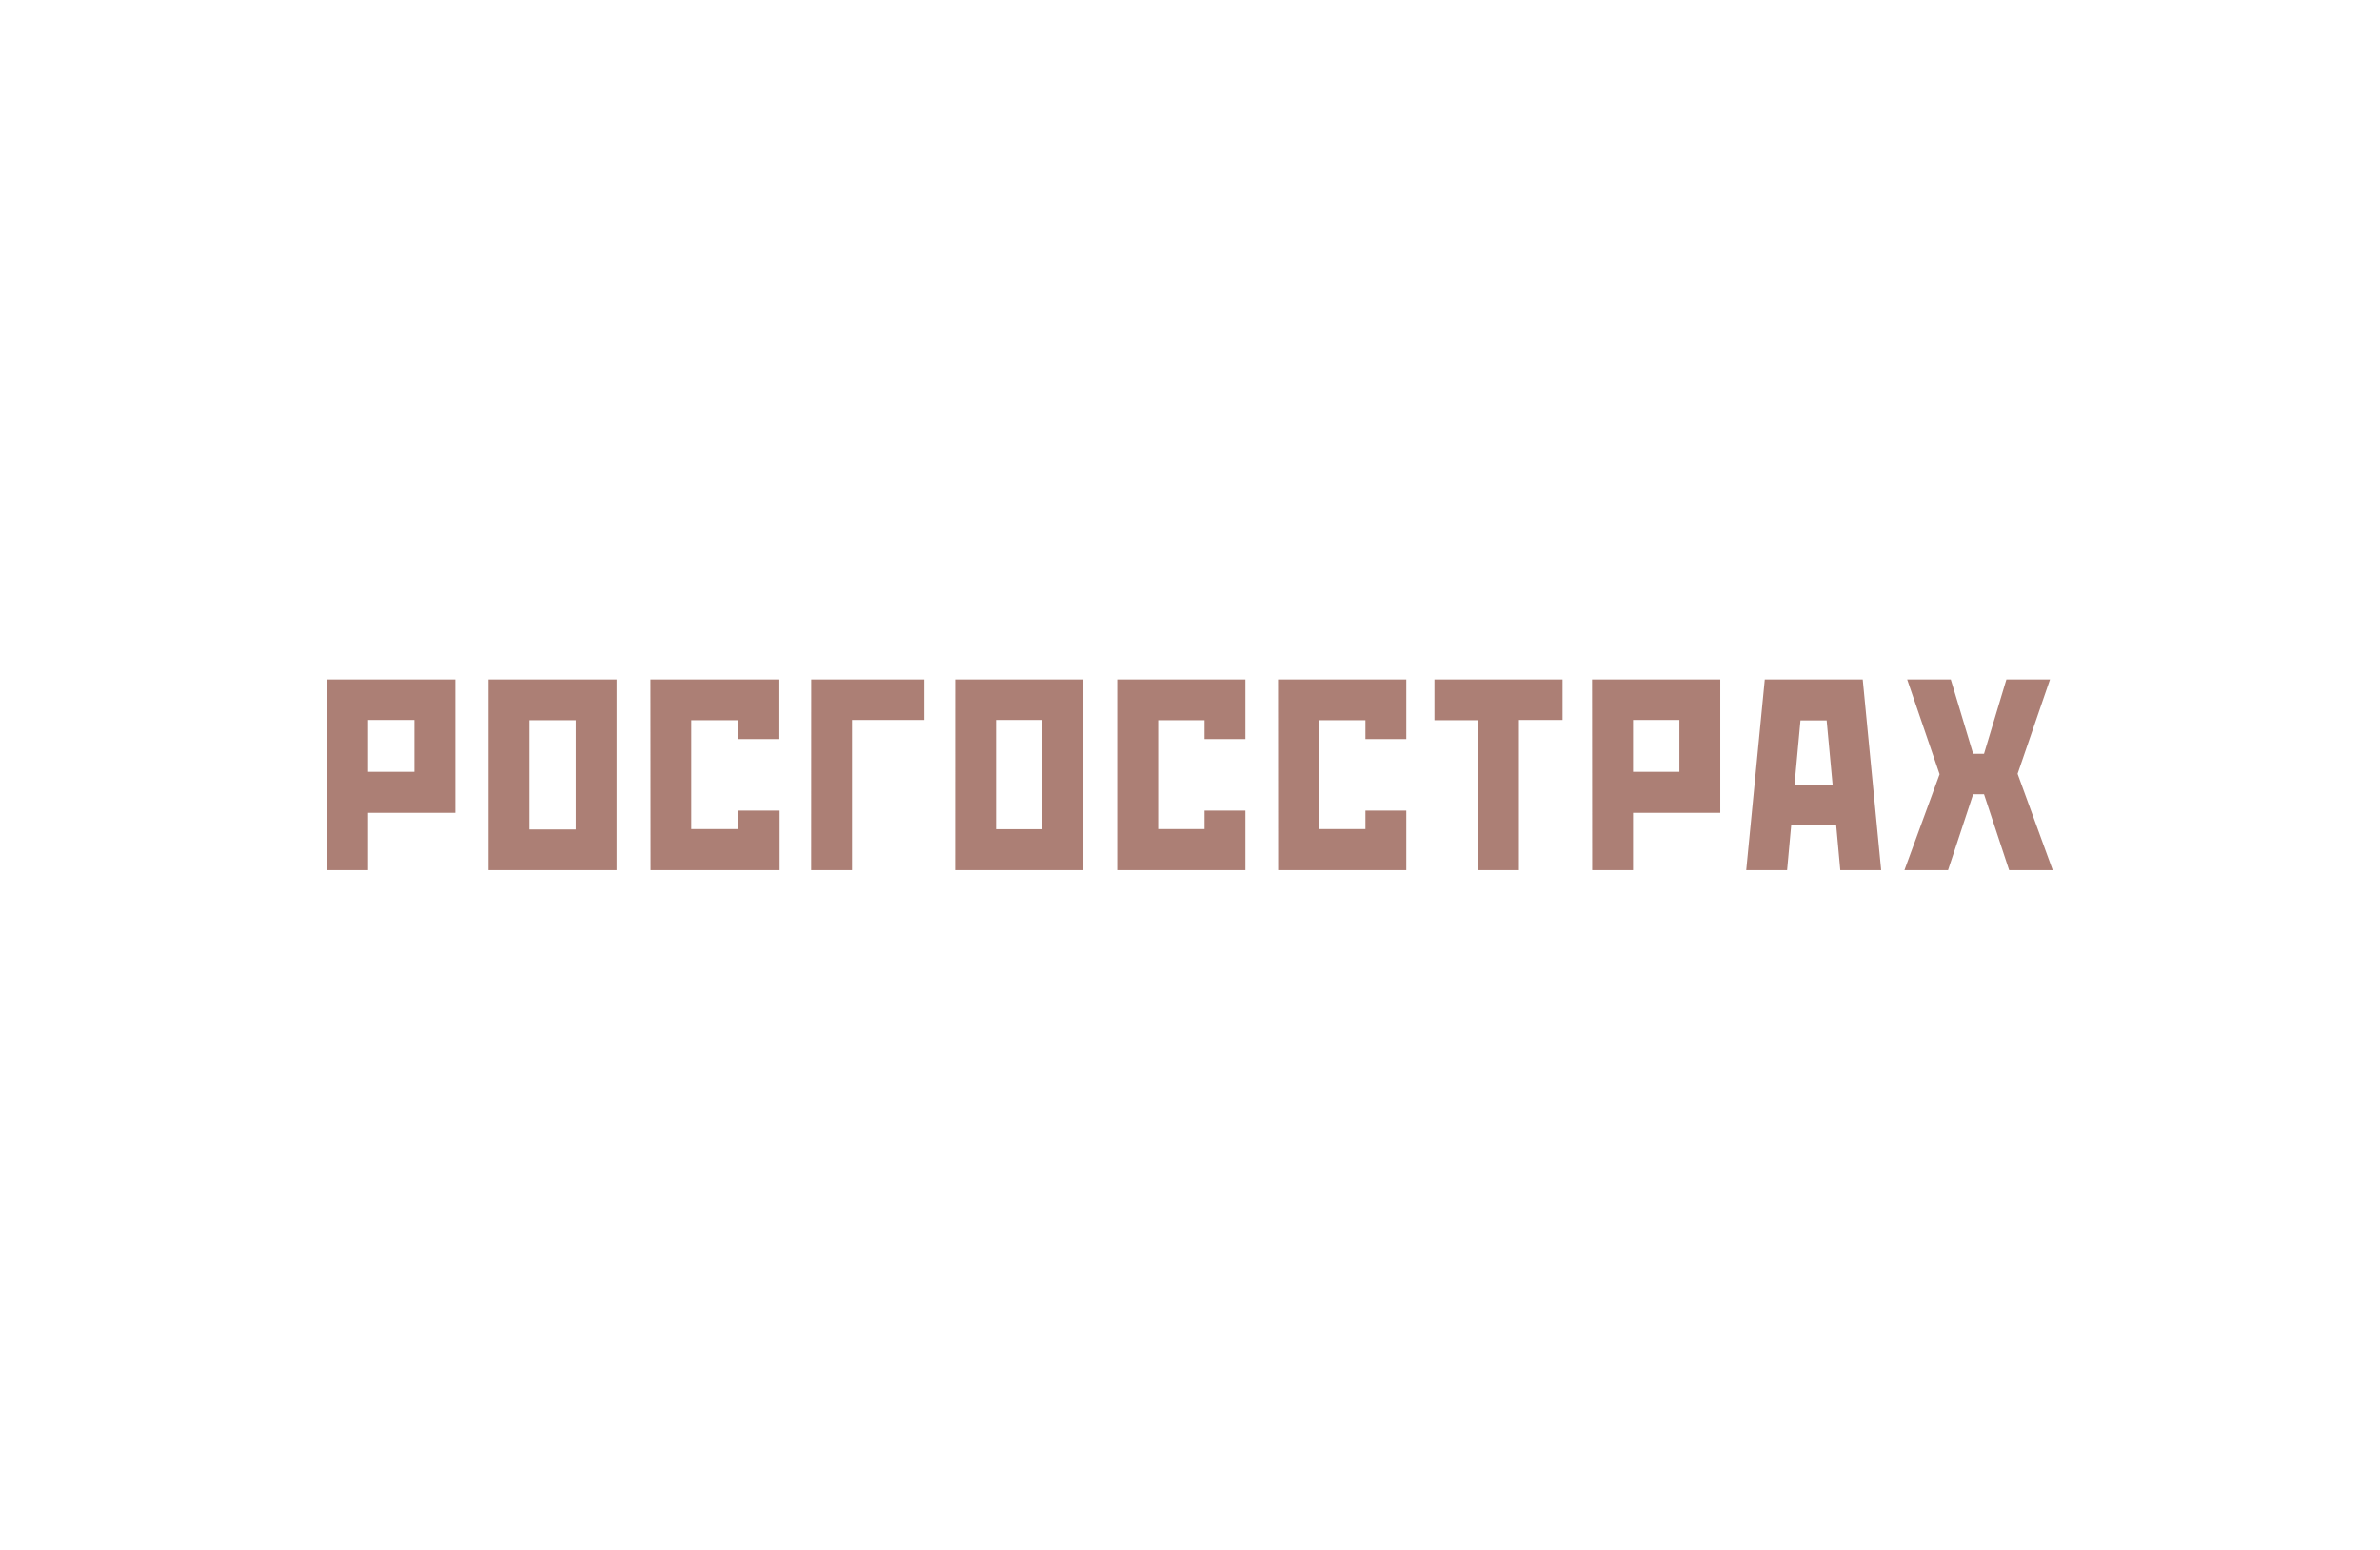
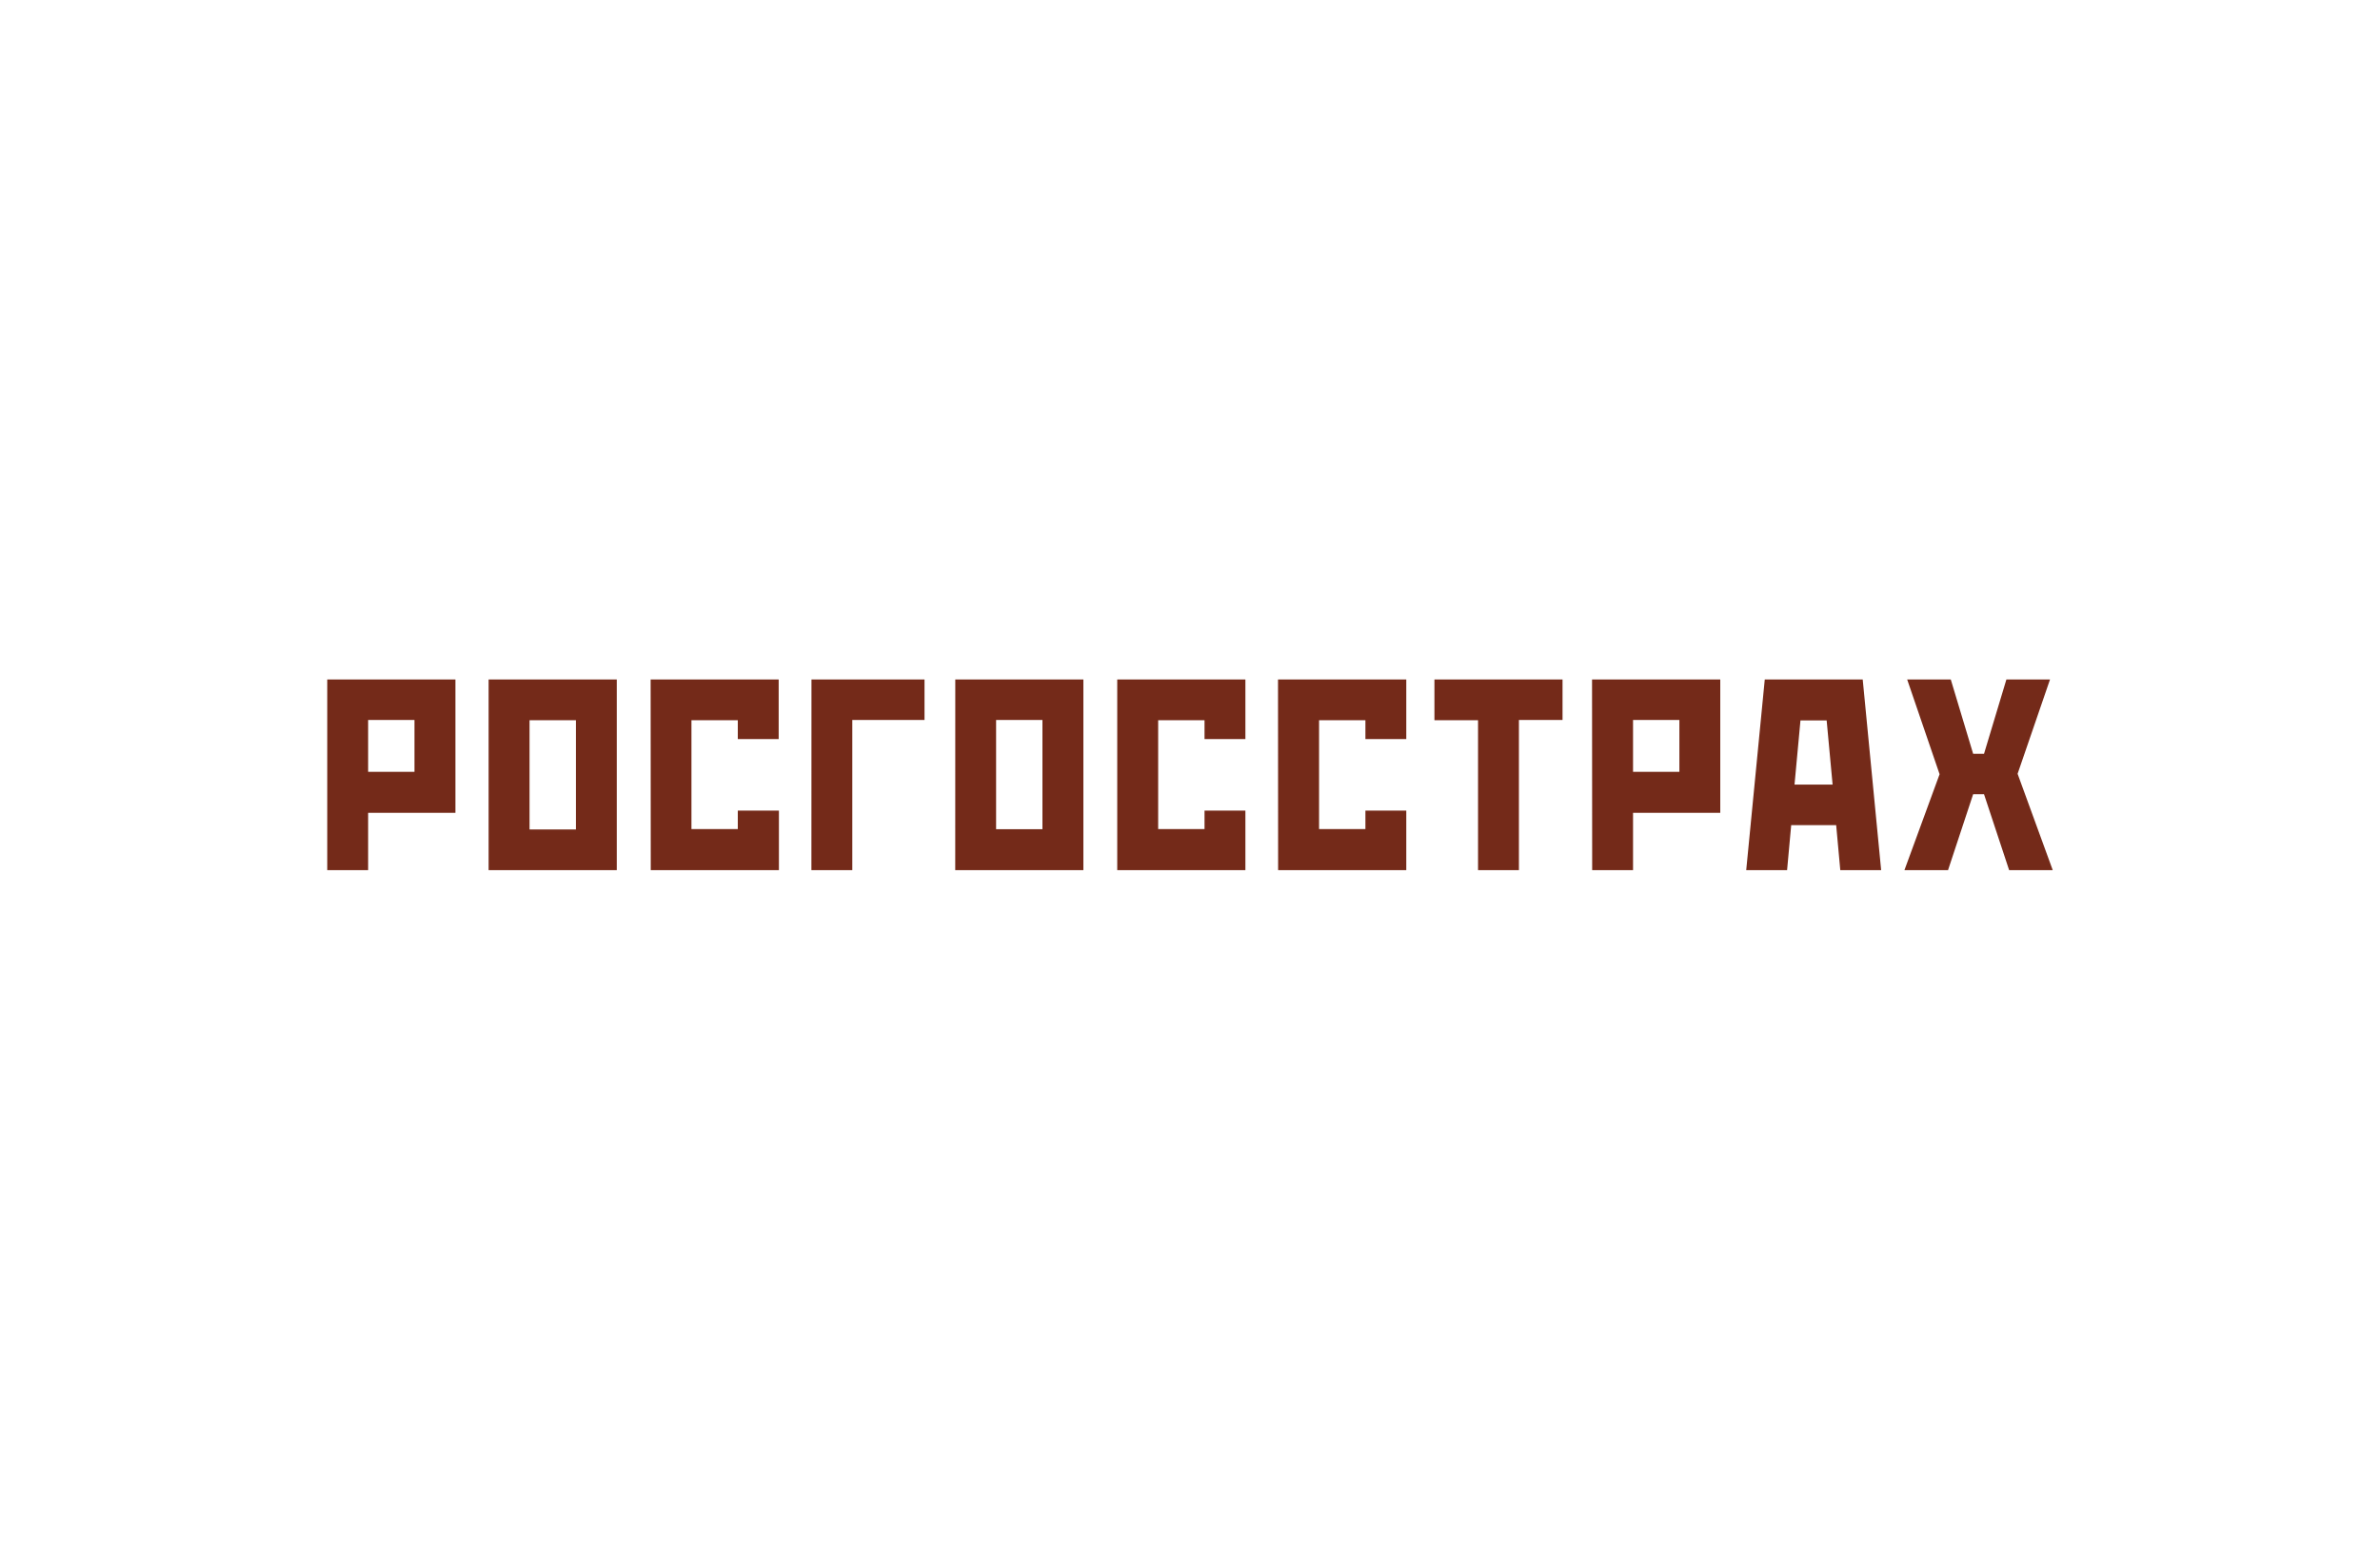
<svg xmlns="http://www.w3.org/2000/svg" width="192" height="125" viewBox="0 0 192 125" fill="none">
-   <g opacity="0.6">
+   <g>
    <path d="M90.13 70.192H100.469V65.385H97.172V66.88H93.432V58.096H97.172V59.615H100.469V54.808H90.13V70.192ZM77.06 70.192H87.399V54.808H77.064L77.06 70.192ZM80.357 58.077H84.096V66.889H80.357V58.077ZM65.458 70.192H68.756V58.077H74.583V54.808H65.463L65.458 70.192ZM52.498 70.192H62.837V65.385H59.52V66.88H55.781V58.096H59.52V59.615H62.818V54.808H52.488L52.498 70.192ZM103.109 70.192H113.448V65.385H110.151V66.88H106.412V58.096H110.151V59.615H113.448V54.808H103.1L103.109 70.192ZM128.444 70.192H131.741V65.567H138.778V54.808H128.434L128.444 70.192ZM131.741 58.077H135.48V62.26H131.741V58.077ZM165.38 54.808H161.861L160.056 60.803H159.178L157.373 54.808H153.855L156.471 62.452L153.634 70.192H157.152L159.178 64.067H160.056L162.082 70.192H165.6L162.764 62.418L165.38 54.808ZM26.4 70.192H29.698V65.567H36.74V54.808H26.4V70.192ZM29.698 58.077H33.437V62.26H29.698V58.077ZM142.368 54.808L140.871 70.192H144.168L144.5 66.558H148.128L148.46 70.192H151.757L150.269 54.808H142.368ZM144.768 63.288L145.248 58.111H147.36L147.84 63.288H144.768ZM39.418 70.192H49.757V54.808H39.418V70.192ZM42.72 58.096H46.46V66.909H42.72V58.096ZM115.719 58.096H119.237V70.192H122.535V58.077H126.053V54.808H115.719V58.096Z" fill="#742A19" />
  </g>
</svg>
